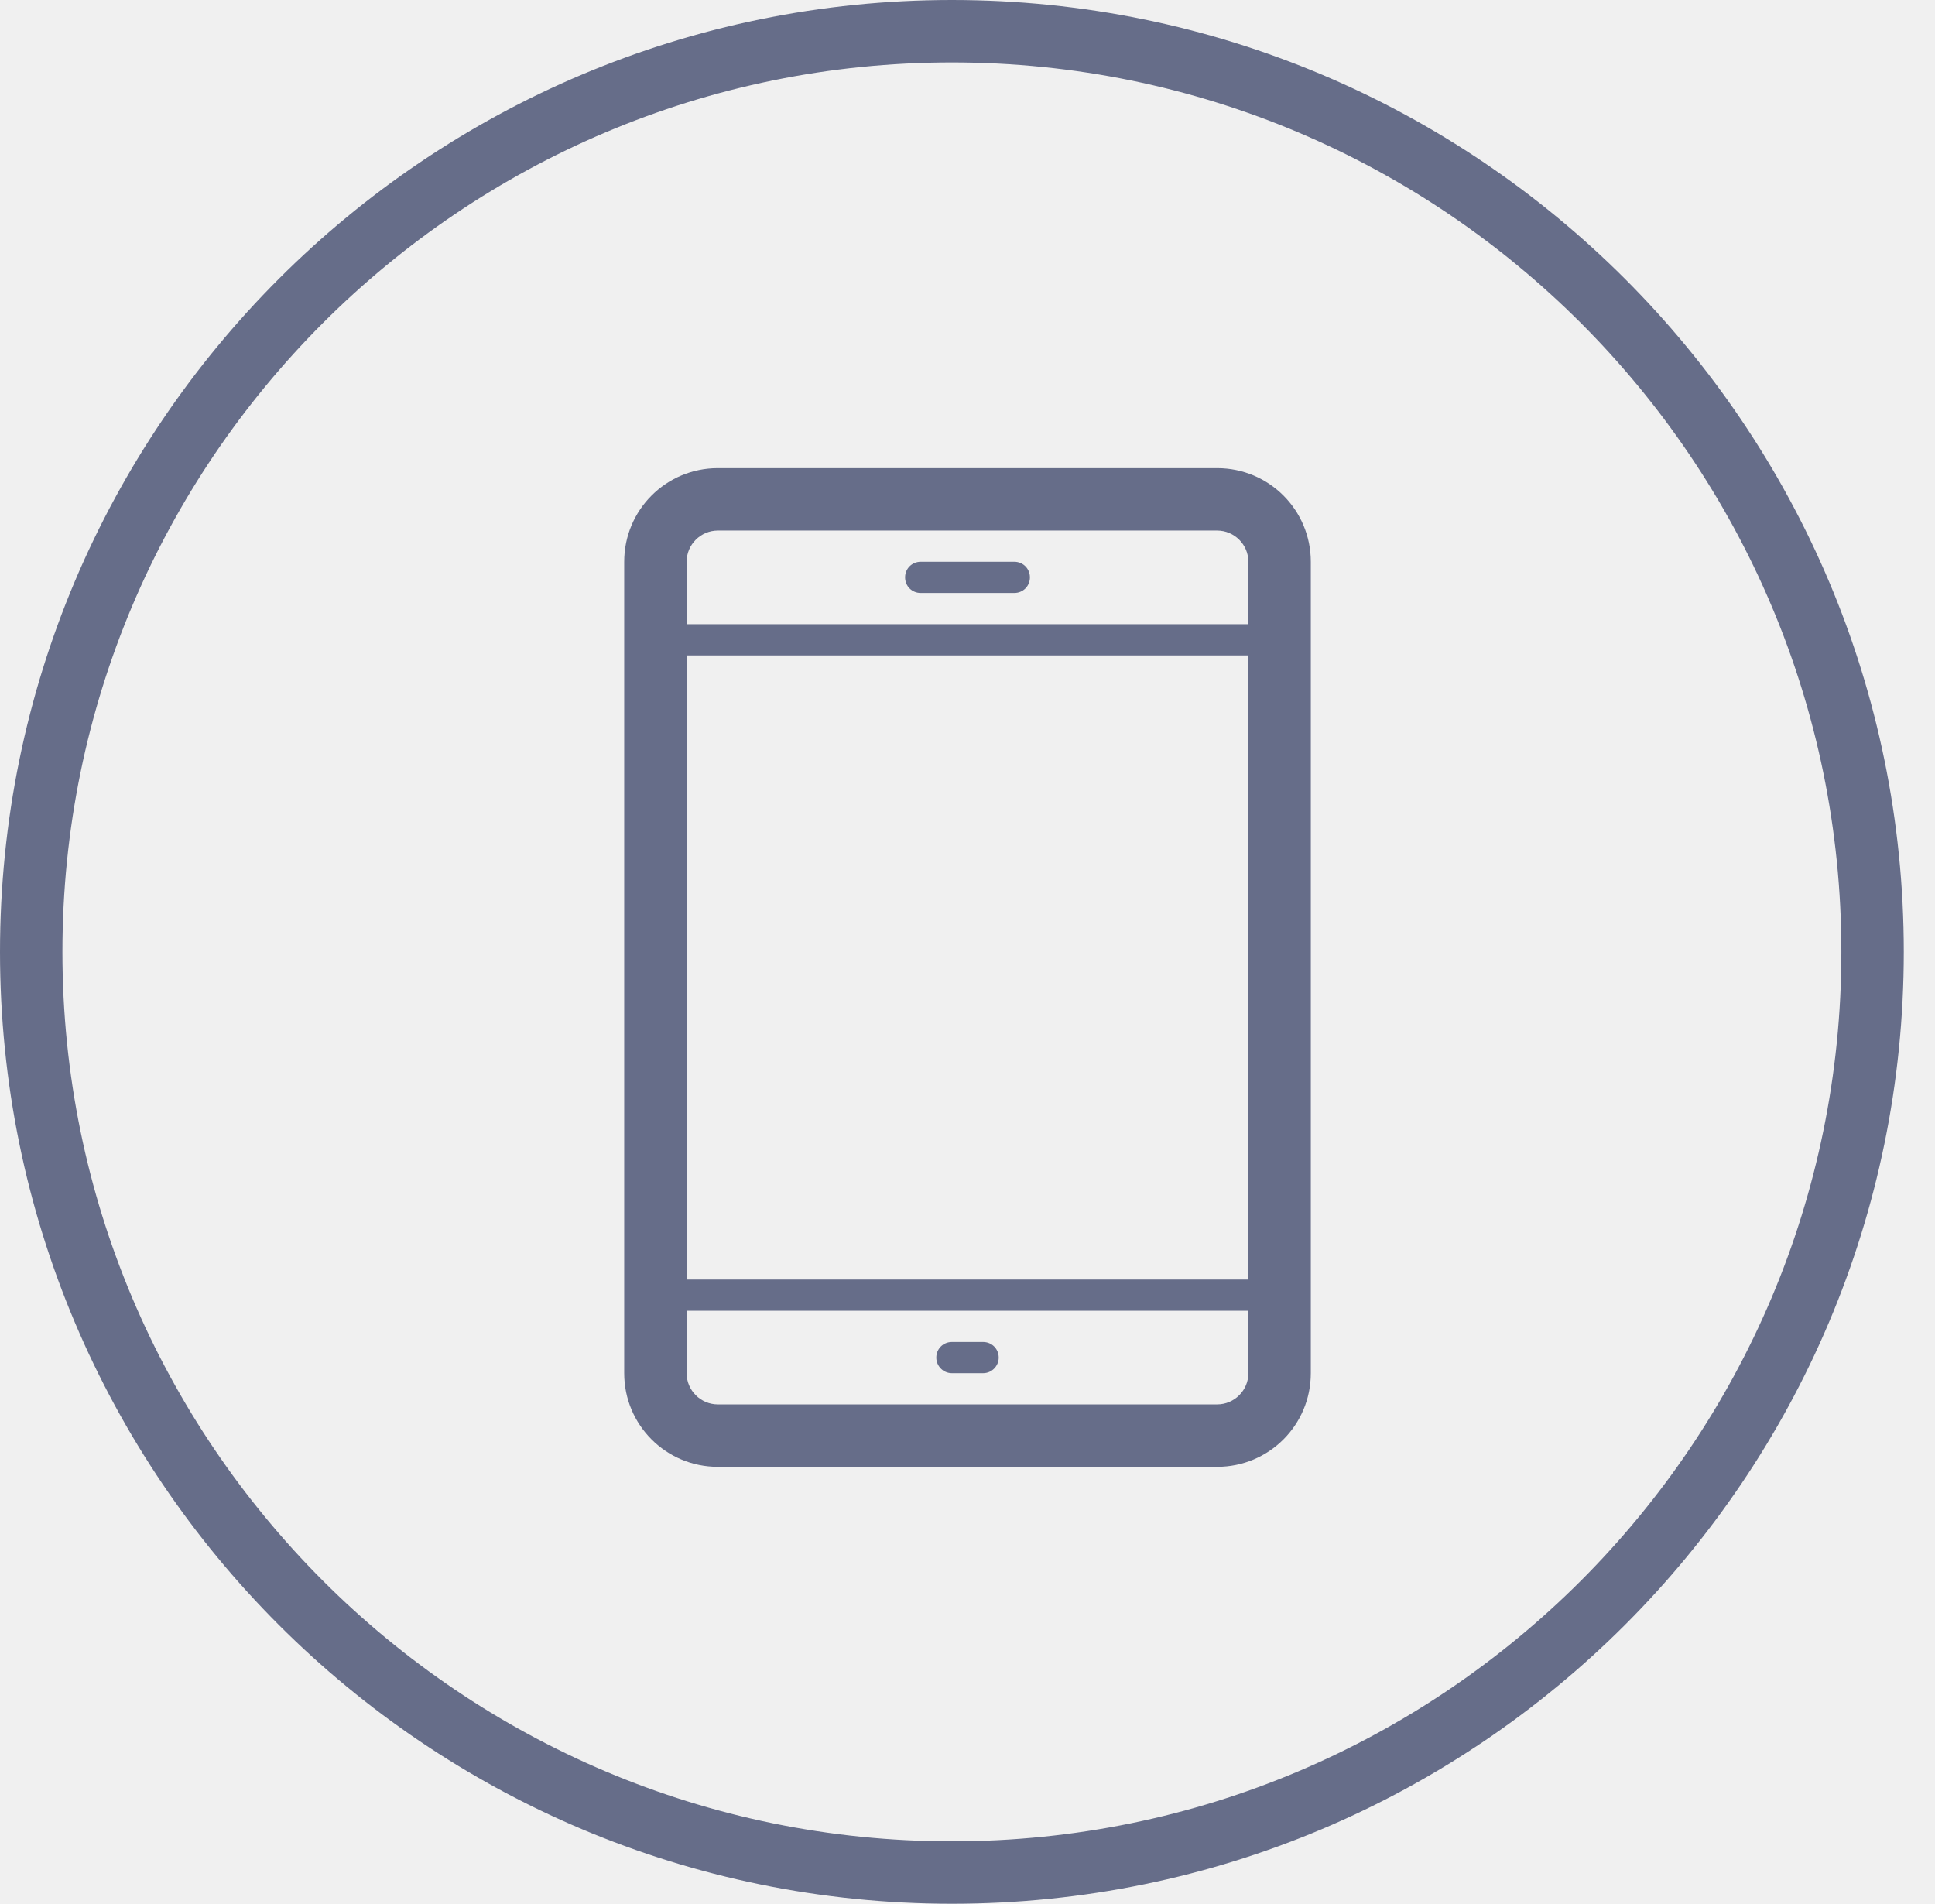
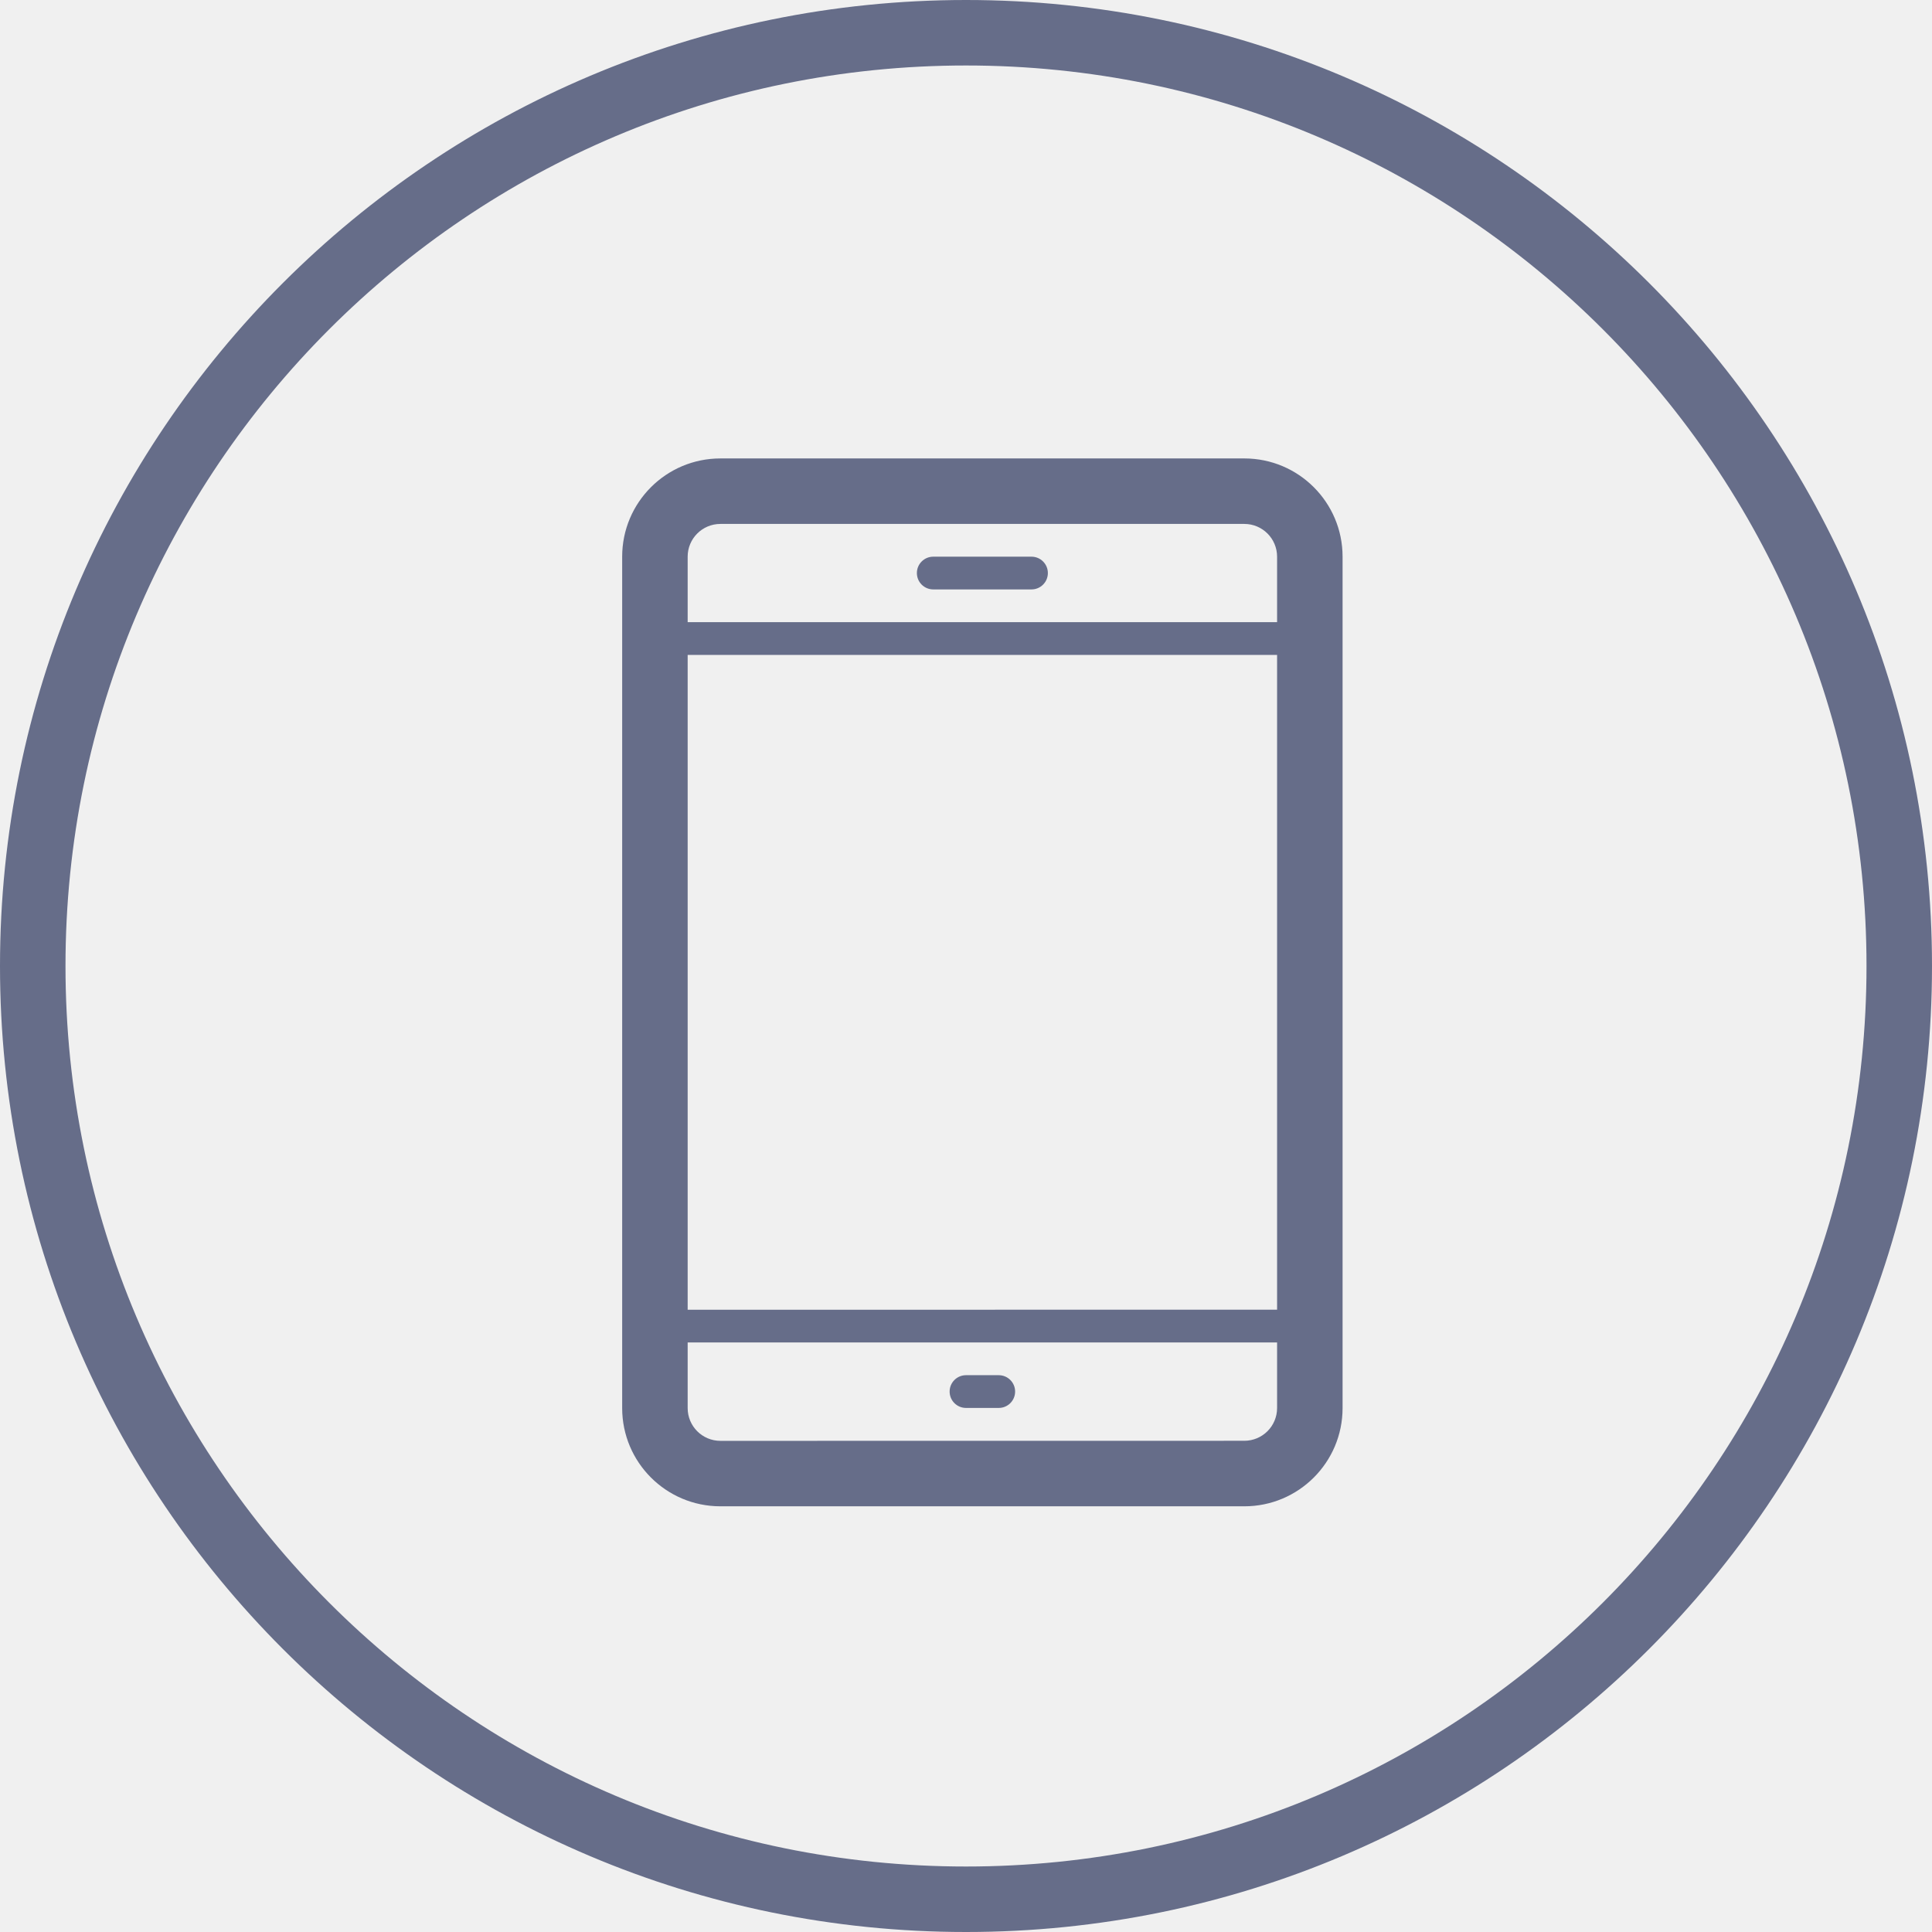
- <svg xmlns="http://www.w3.org/2000/svg" viewBox="0 0 62 61" width="62" height="61">
-   <style>
- 		tspan { white-space:pre }
- 		.shp0 { fill: #666d89 } 
- 		.shp1 { fill: none;stroke: #666d89;stroke-width: 2 } 
- 	</style>
-   <g id="Services">
-     <g id="Phone">
-       <path id="phone" class="shp0" d="M39 15L23 15C21.34 15 20 16.34 20 18L20 44C20 45.66 21.34 47 23 47L39 47C40.66 47 42 45.66 42 44L42 18C42 16.34 40.66 15 39 15ZM40 44C40 44.55 39.55 45 39 45L23 45C22.45 45 22 44.55 22 44L22 42L40 42L40 44ZM40 41L22 41L22 21L40 21L40 41ZM40 20L22 20L22 18C22 17.45 22.45 17 23 17L39 17C39.55 17 40 17.45 40 18L40 20ZM33 18.5C33 18.78 32.78 19 32.5 19L29.5 19C29.22 19 29 18.78 29 18.5L29 18.5C29 18.22 29.22 18 29.5 18L32.5 18C32.78 18 33 18.22 33 18.5L33 18.5ZM32 43.5C32 43.77 31.78 44 31.5 44L30.5 44C30.22 44 30 43.77 30 43.5L30 43.5C30 43.22 30.22 43 30.5 43L31.5 43C31.78 43 32 43.22 32 43.5L32 43.5Z" />
-       <path id="Ellipse" class="shp1" d="M30.5 1C46.79 1 60 14.21 60 30.5C60 46.79 46.79 60 30.5 60C14.21 60 1 46.79 1 30.5C1 14.21 14.21 1 30.5 1Z" />
+ <svg xmlns="http://www.w3.org/2000/svg" width="59" height="59" viewBox="0 0 59 59">
+   <defs>
+     <clipPath id="uxeka">
+       <path fill="#fff" d="M29.5 0C45.792 0 59 13.208 59 29.5S45.792 59 29.5 59 0 45.792 0 29.5 13.208 0 29.5 0z" />
+     </clipPath>
+   </defs>
+   <g>
+     <g>
+       <path fill="#666d89" d="M41 17v26a3 3 0 0 1-3 3H22a3 3 0 0 1-3-3V17a3 3 0 0 1 3-3h16a3 3 0 0 1 3 3zm-2 23.996H21v2.005a1 1 0 0 0 1 1l16-.002a1 1 0 0 0 1-1zM39 20H21v19.997l18-.001zm0-3a1 1 0 0 0-1-1H22a1 1 0 0 0-1 1v2h18zm-7.5 1h-3a.5.5 0 1 1 0-1h3a.5.5 0 1 1 0 1zm-1 24.996h-1a.5.5 0 1 1 0-1h1a.5.5 0 1 1 0 1z" />
+     </g>
+     <g>
+       <path fill="none" stroke="#666d89" stroke-miterlimit="50" stroke-width="4" d="M29.5 0C45.792 0 59 13.208 59 29.5S45.792 59 29.5 59 0 45.792 0 29.5 13.208 0 29.5 0z" clip-path="url(&quot;#uxeka&quot;)" />
    </g>
  </g>
</svg>
